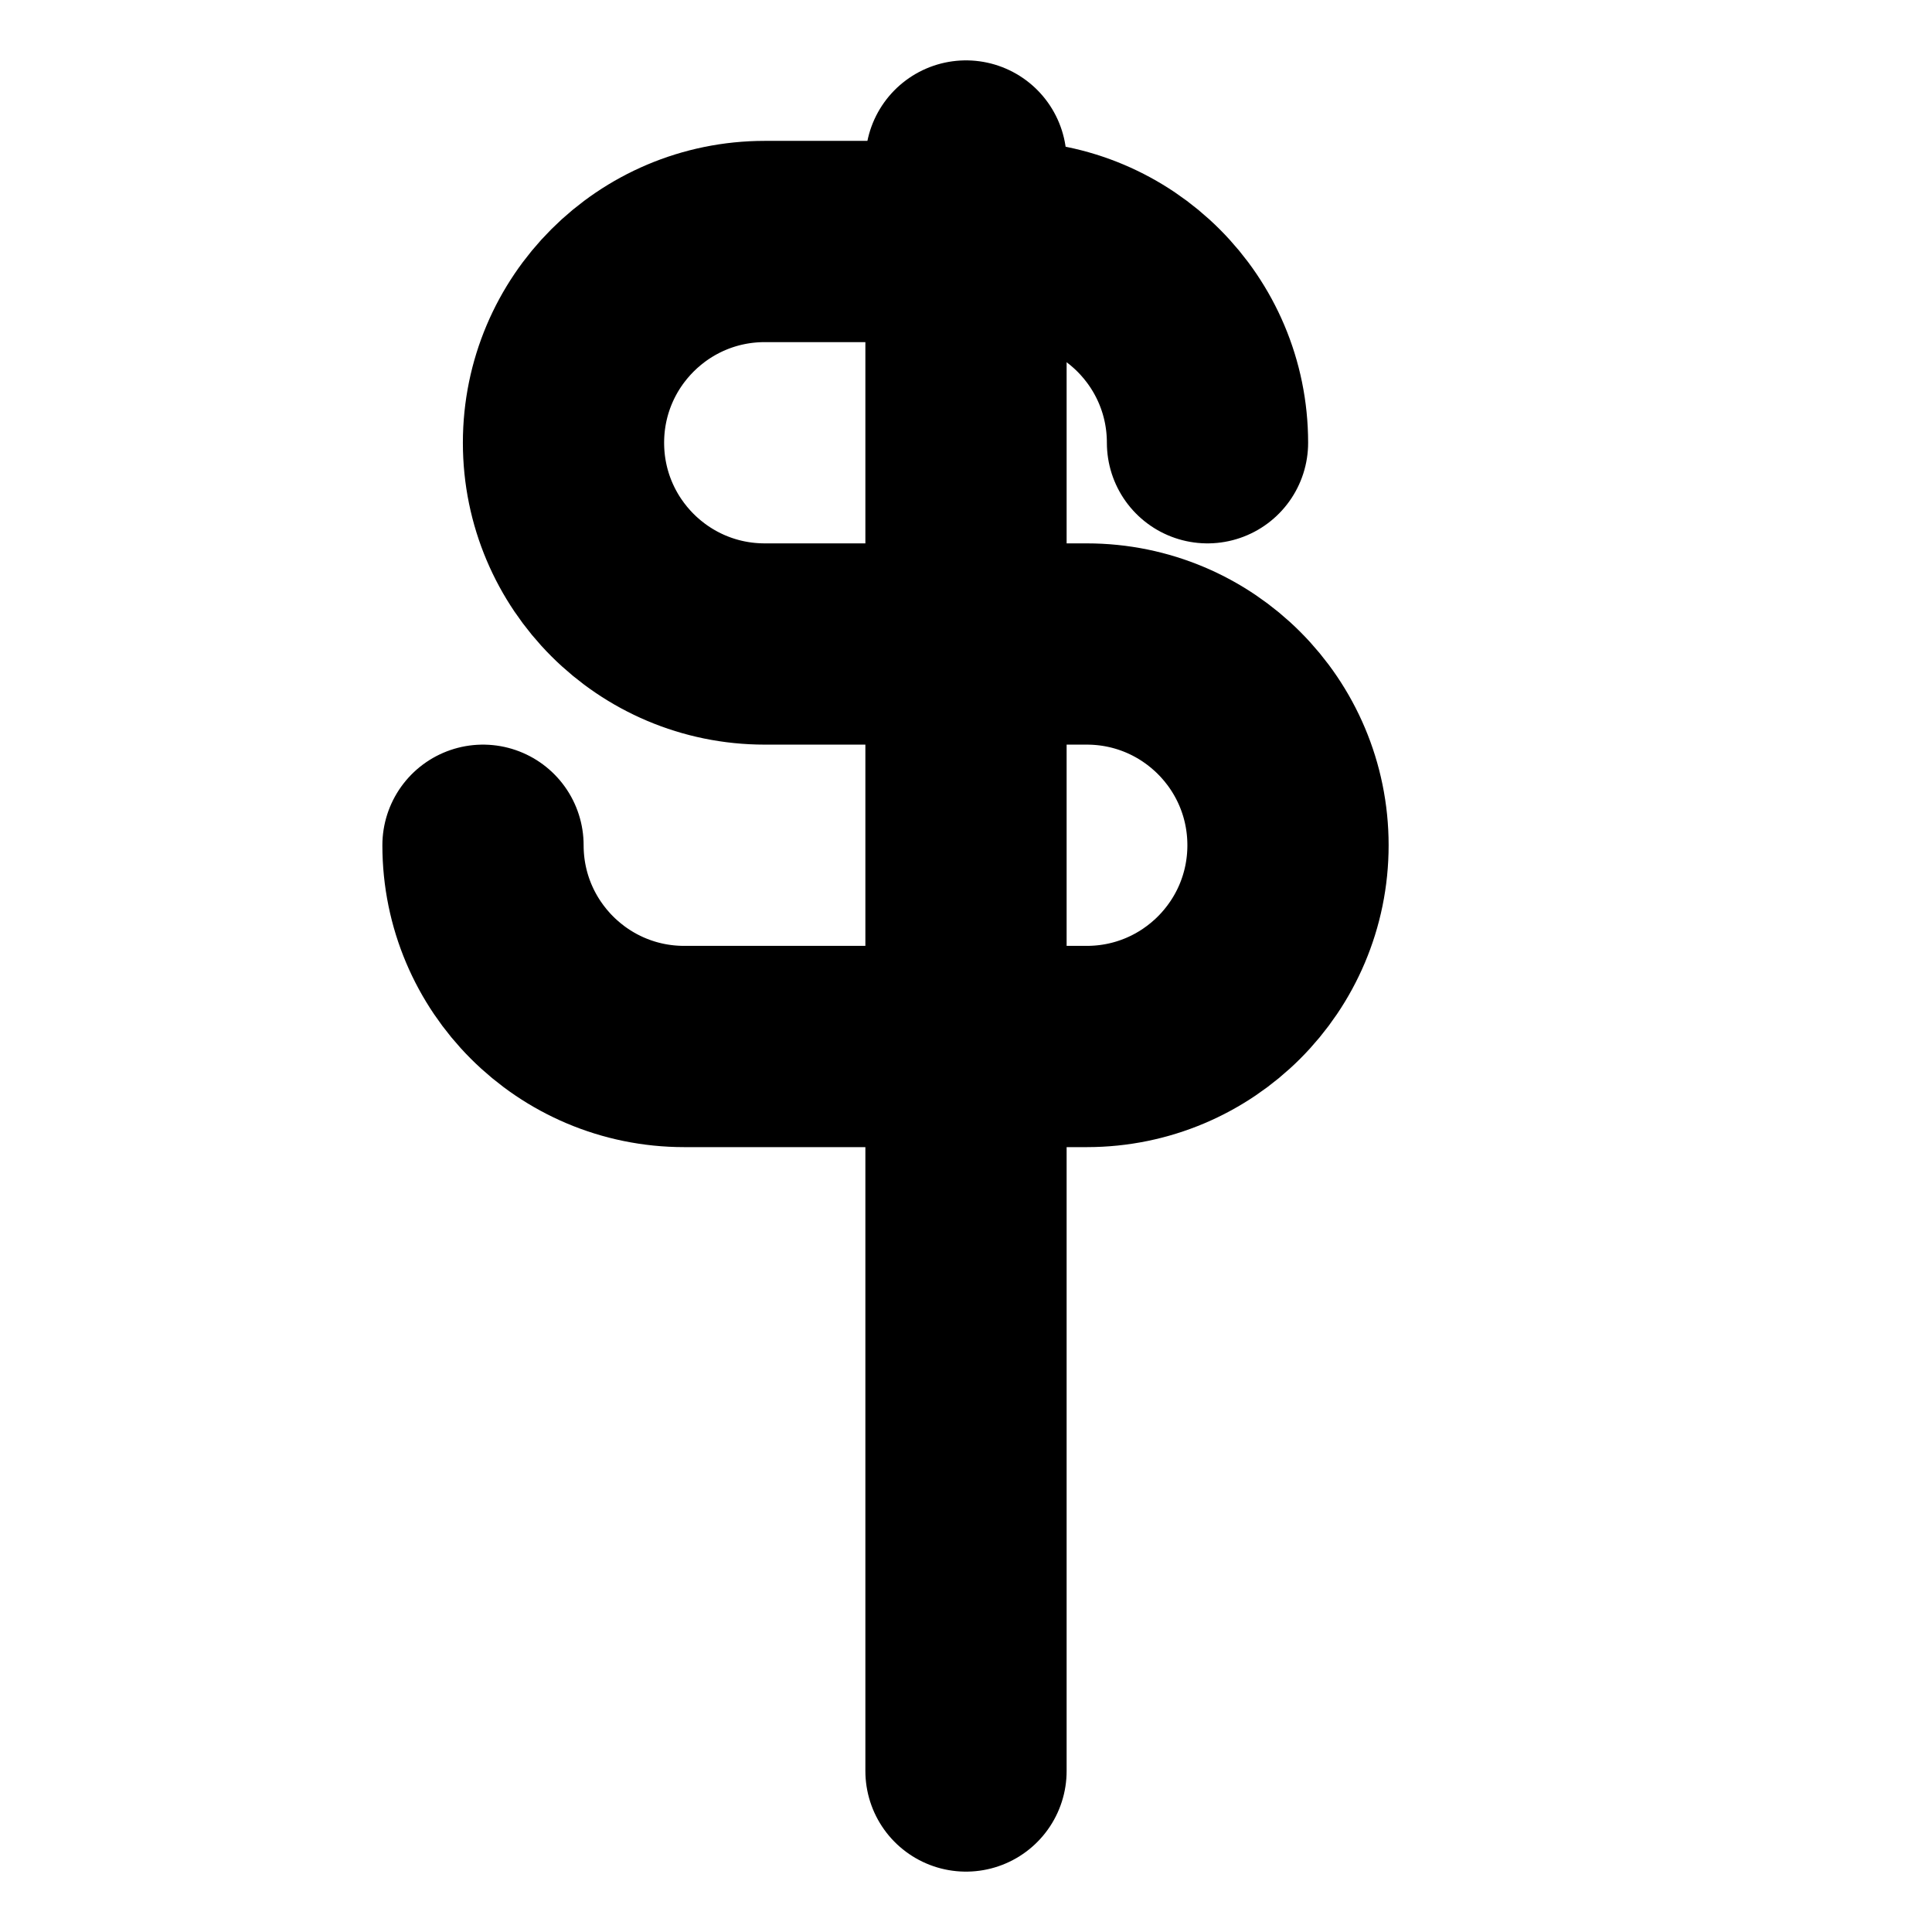
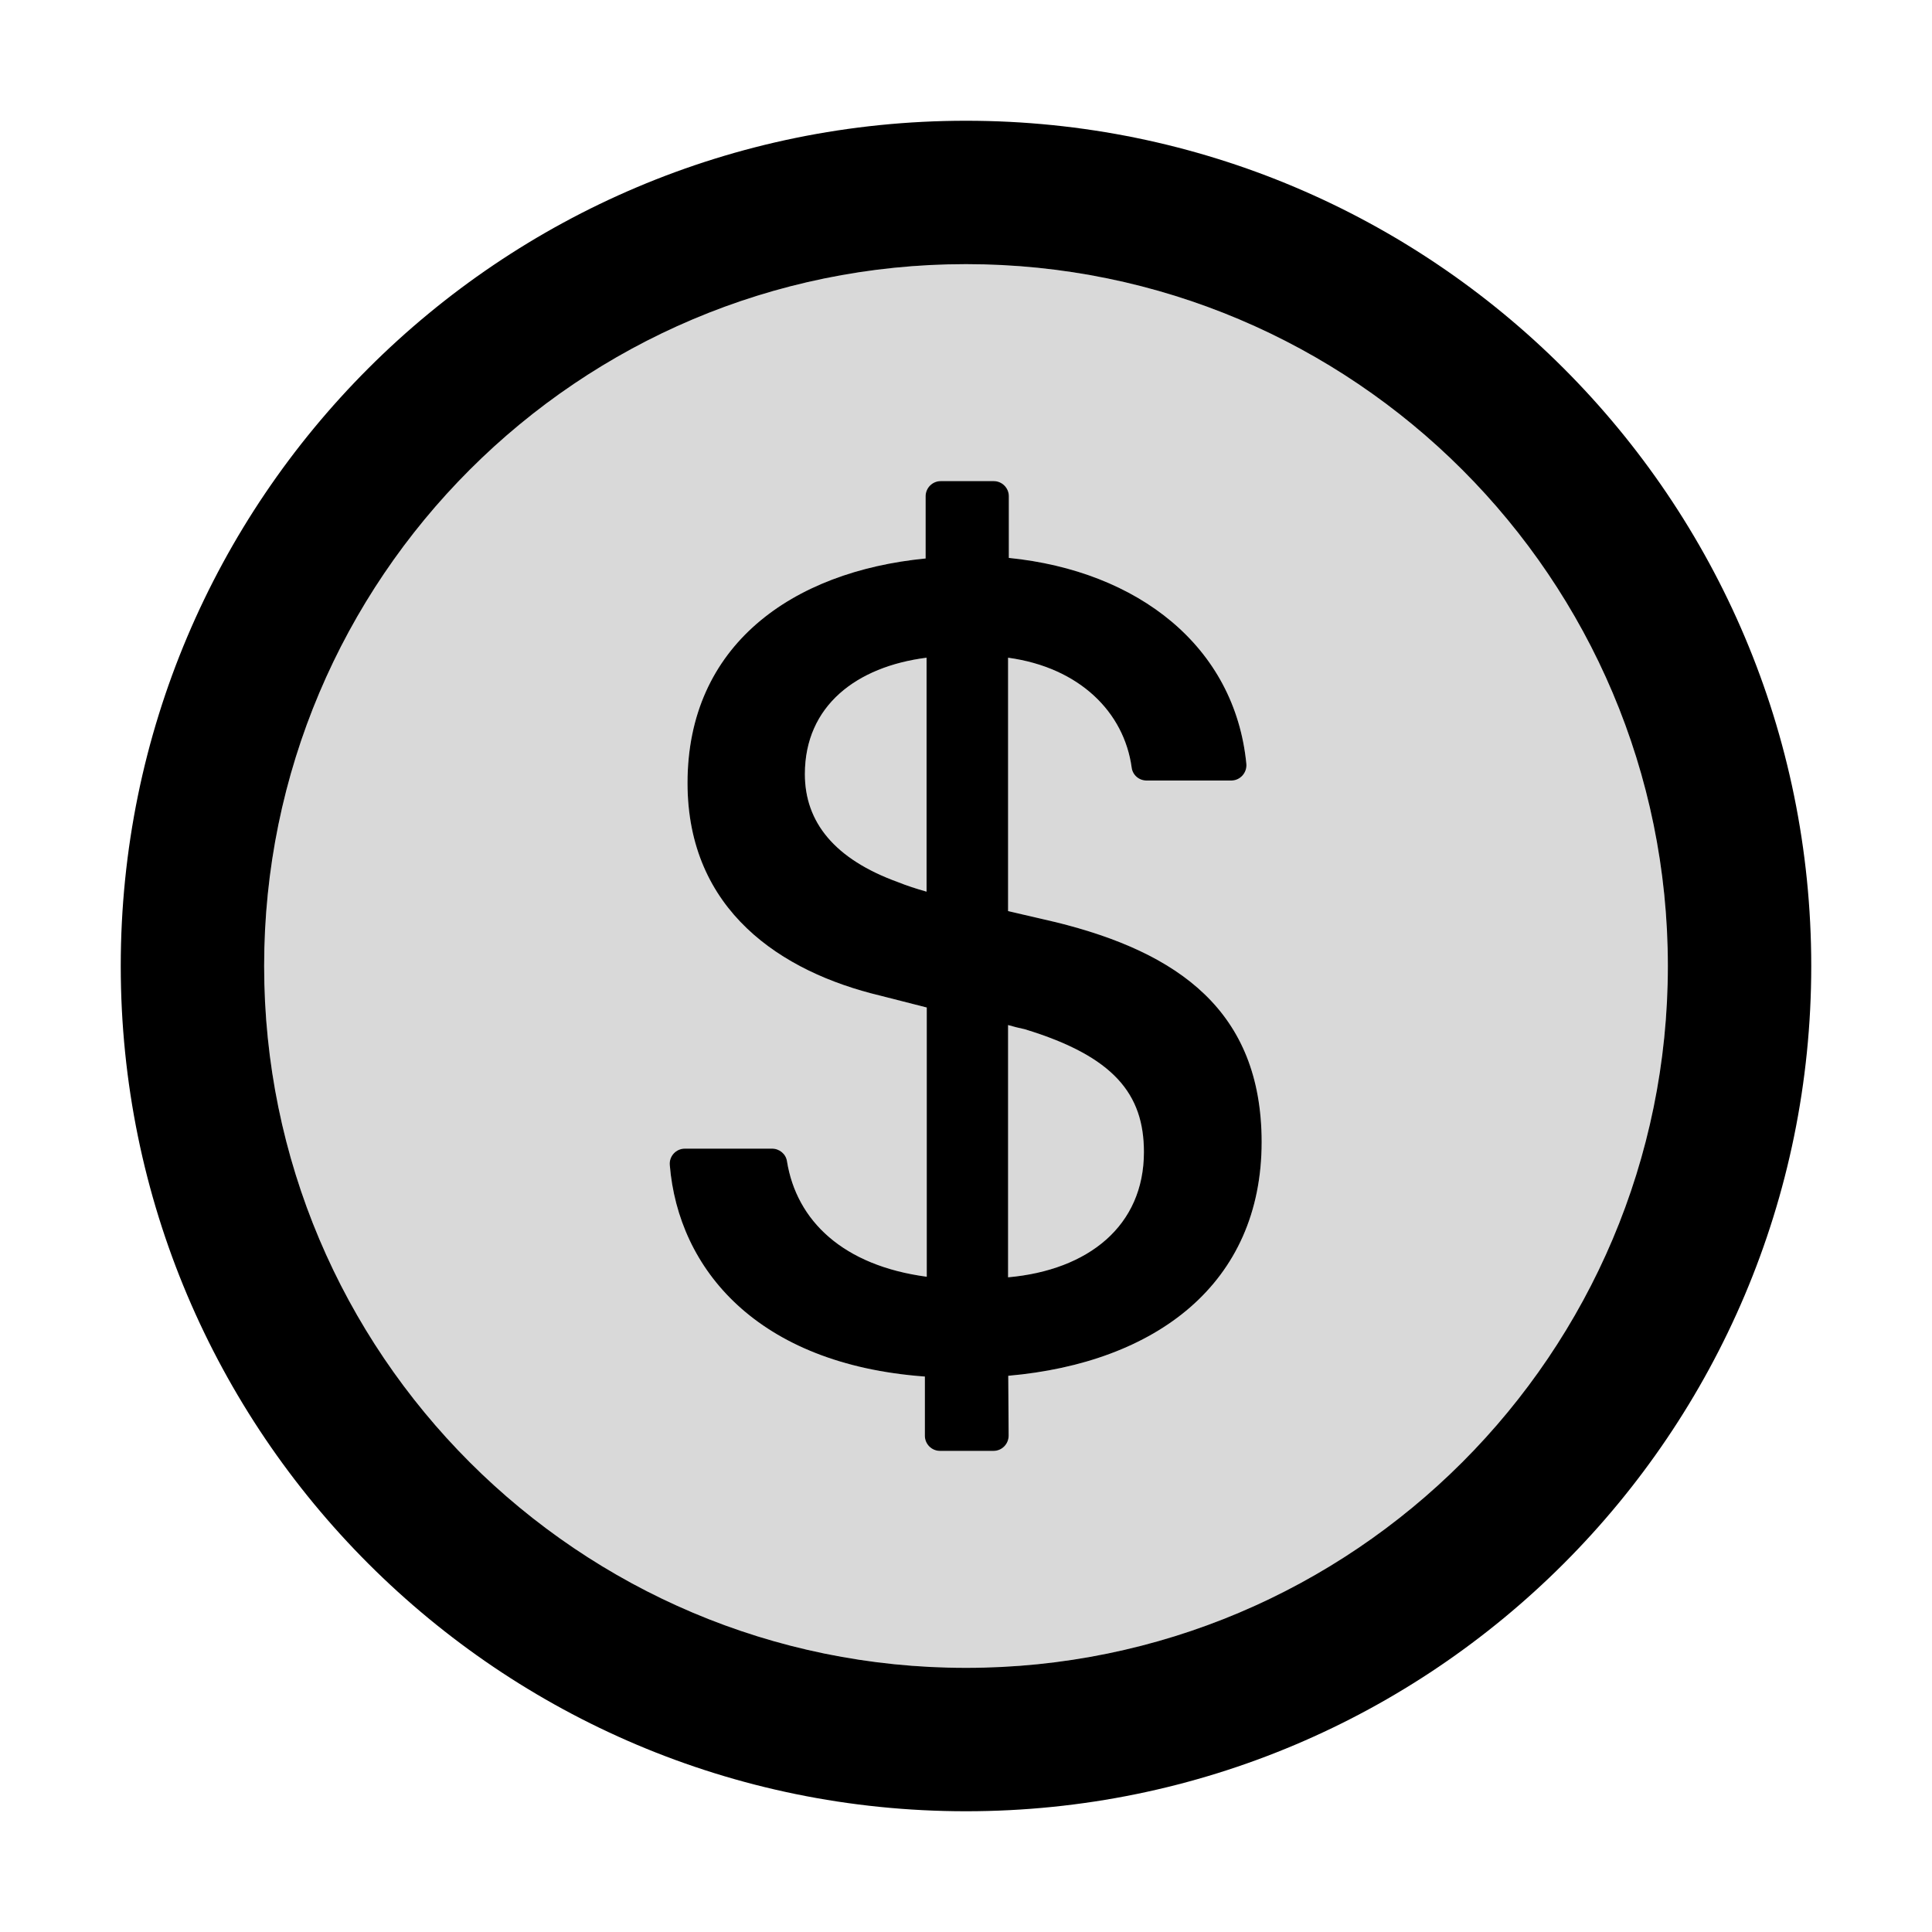
- <svg xmlns="http://www.w3.org/2000/svg" width="24" height="24" viewBox="0 0 24 24" fill="none">
-   <path d="M12 2v20" stroke="black" stroke-width="2.5" stroke-linecap="round" />
-   <path d="M15 5.5a2.5 2.5 0 0 0 -2.5 -2.5h-3a2.5 2.5 0 0 0 0 5h4a2.5 2.5 0 0 1 0 5h-5a2.5 2.5 0 0 1 -2.5 -2.5" stroke="black" stroke-width="2.5" stroke-linecap="round" stroke-linejoin="round" fill="none" />
+ <svg xmlns="http://www.w3.org/2000/svg" width="1em" height="1em" viewBox="0 0 1024 1024">
+   <path d="M0 0h1024v1024H0z" fill="none" />
+   <path fill="currentColor" d="M512 64C264.6 64 64 264.6 64 512s200.6 448 448 448s448-200.6 448-448S759.4 64 512 64m0 820c-205.4 0-372-166.6-372-372s166.6-372 372-372s372 166.6 372 372s-166.6 372-372 372" />
+   <path fill="currentColor" fill-opacity=".15" d="M426.6 410.3c0 25.4 15.7 45.1 49.5 57.3c4.7 1.9 9.4 3.4 15 5v-124c-37 4.7-64.5 25.4-64.5 61.7m116.5 135.2c-2.9-.6-5.7-1.3-8.8-2.2V677c42.6-3.8 72-27.3 72-66.4c0-30.7-15.9-50.7-63.2-65.1" />
+   <path fill="currentColor" fill-opacity=".15" d="M512 140c-205.4 0-372 166.6-372 372s166.6 372 372 372s372-166.6 372-372s-166.6-372-372-372m22.4 589.2l.2 31.7c0 4.5-3.6 8.1-8 8.1h-28.4c-4.4 0-8-3.6-8-8v-31.4c-89-6.5-130.7-57.1-135.2-112.1c-.4-4.7 3.3-8.7 8-8.7h46.2c3.9 0 7.3 2.8 7.9 6.6c5.1 31.8 29.9 55.4 74.1 61.3V534l-24.7-6.3c-52.3-12.5-102.1-45.1-102.1-112.7c0-73 55.4-112.1 126.2-119v-33c0-4.4 3.6-8 8-8h28.1c4.4 0 8 3.6 8 8v32.7c68.5 6.9 119.8 46.9 125.9 109.2a8.1 8.1 0 0 1-8 8.8h-44.9c-4 0-7.4-2.9-7.9-6.9c-4-29.2-27.5-53-65.5-58.2v134.3l25.4 5.9c64.8 16 108.9 47 109 116.4c0 75.2-56 117.1-134.3 124" />
+   <path fill="currentColor" d="m559.7 488.8l-25.4-5.9V348.6c38 5.2 61.5 29 65.5 58.2c.5 4 3.9 6.9 7.9 6.9h44.9c4.7 0 8.4-4.1 8-8.8c-6.1-62.3-57.4-102.3-125.9-109.2V263c0-4.4-3.6-8-8-8h-28.1c-4.4 0-8 3.6-8 8v33c-70.8 6.9-126.2 46-126.2 119c0 67.6 49.8 100.2 102.1 112.7l24.7 6.3v142.7c-44.2-5.9-69-29.5-74.1-61.3c-.6-3.8-4-6.6-7.9-6.6H363c-4.7 0-8.4 4-8 8.7c4.5 55 46.2 105.6 135.2 112.1V761c0 4.4 3.6 8 8 8h28.4c4.4 0 8-3.6 8-8.1l-.2-31.7c78.3-6.9 134.3-48.8 134.3-124c-.1-69.4-44.2-100.4-109-116.4m-68.6-16.2c-5.6-1.6-10.3-3.1-15-5c-33.8-12.2-49.5-31.9-49.5-57.3c0-36.3 27.5-57 64.5-61.7zM534.3 677V543.3c3.1.9 5.9 1.6 8.8 2.2c47.3 14.4 63.2 34.4 63.2 65.1c0 39.1-29.4 62.6-72 66.4" />
</svg>
